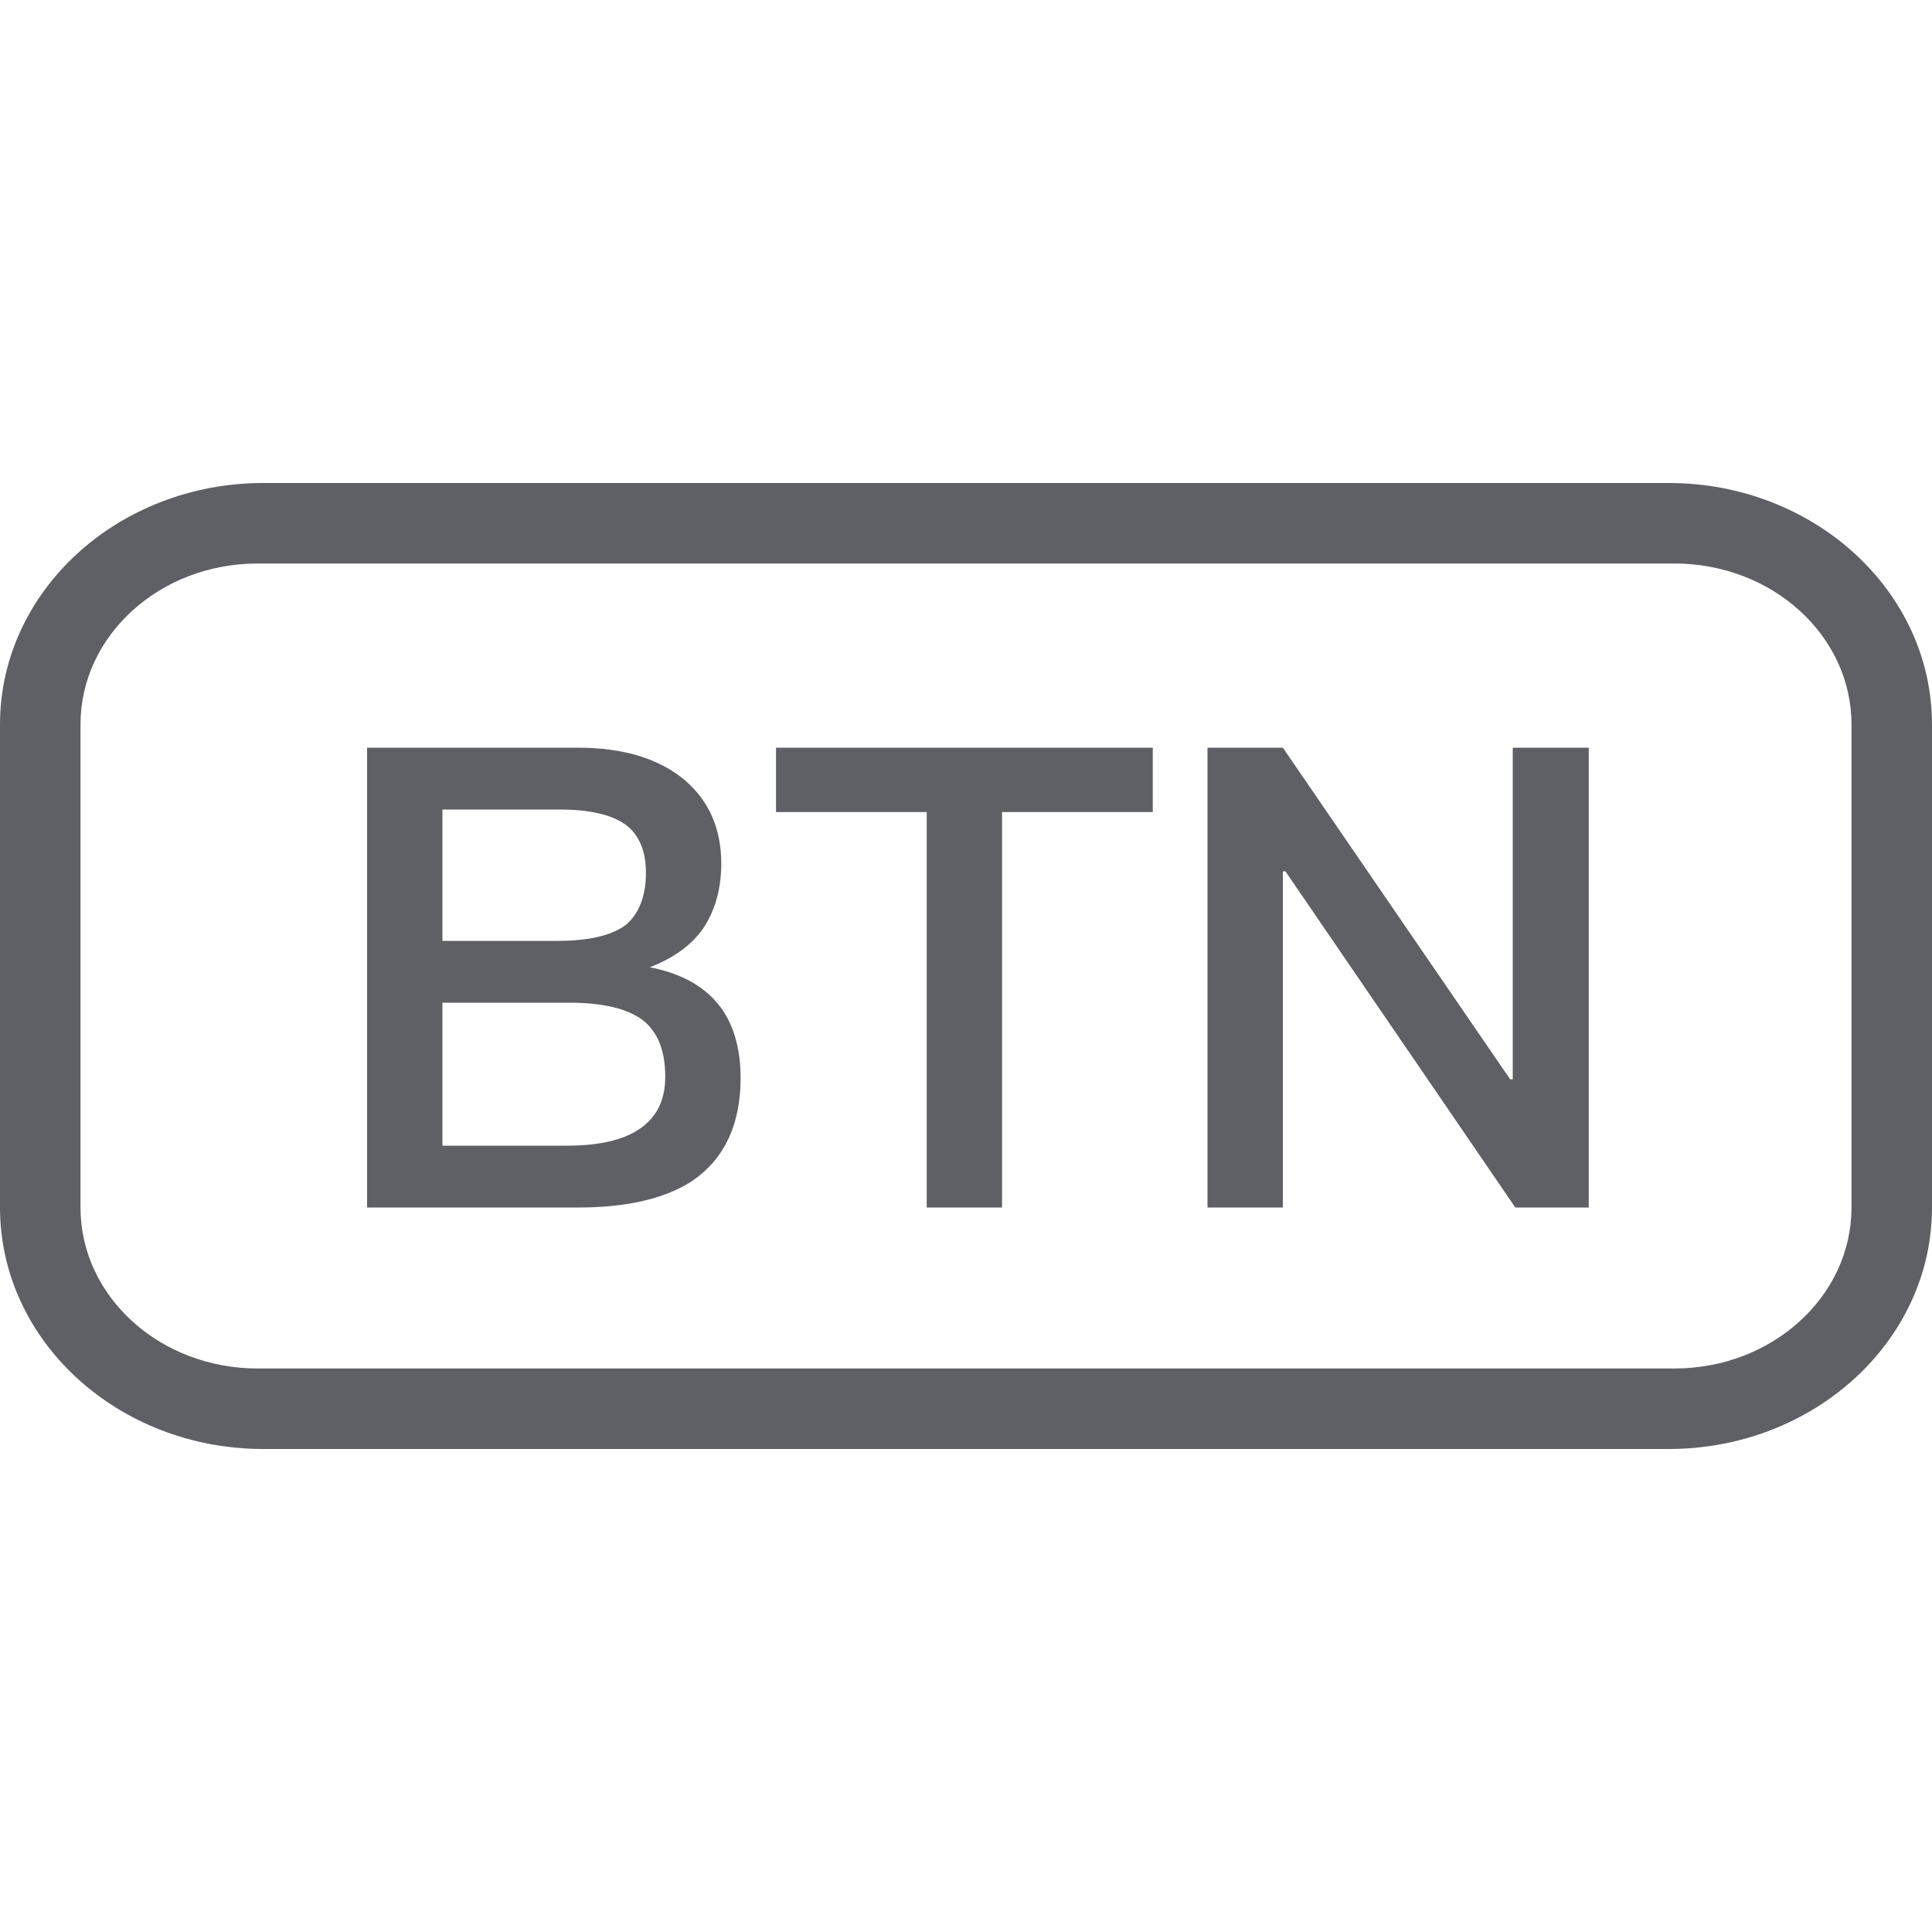
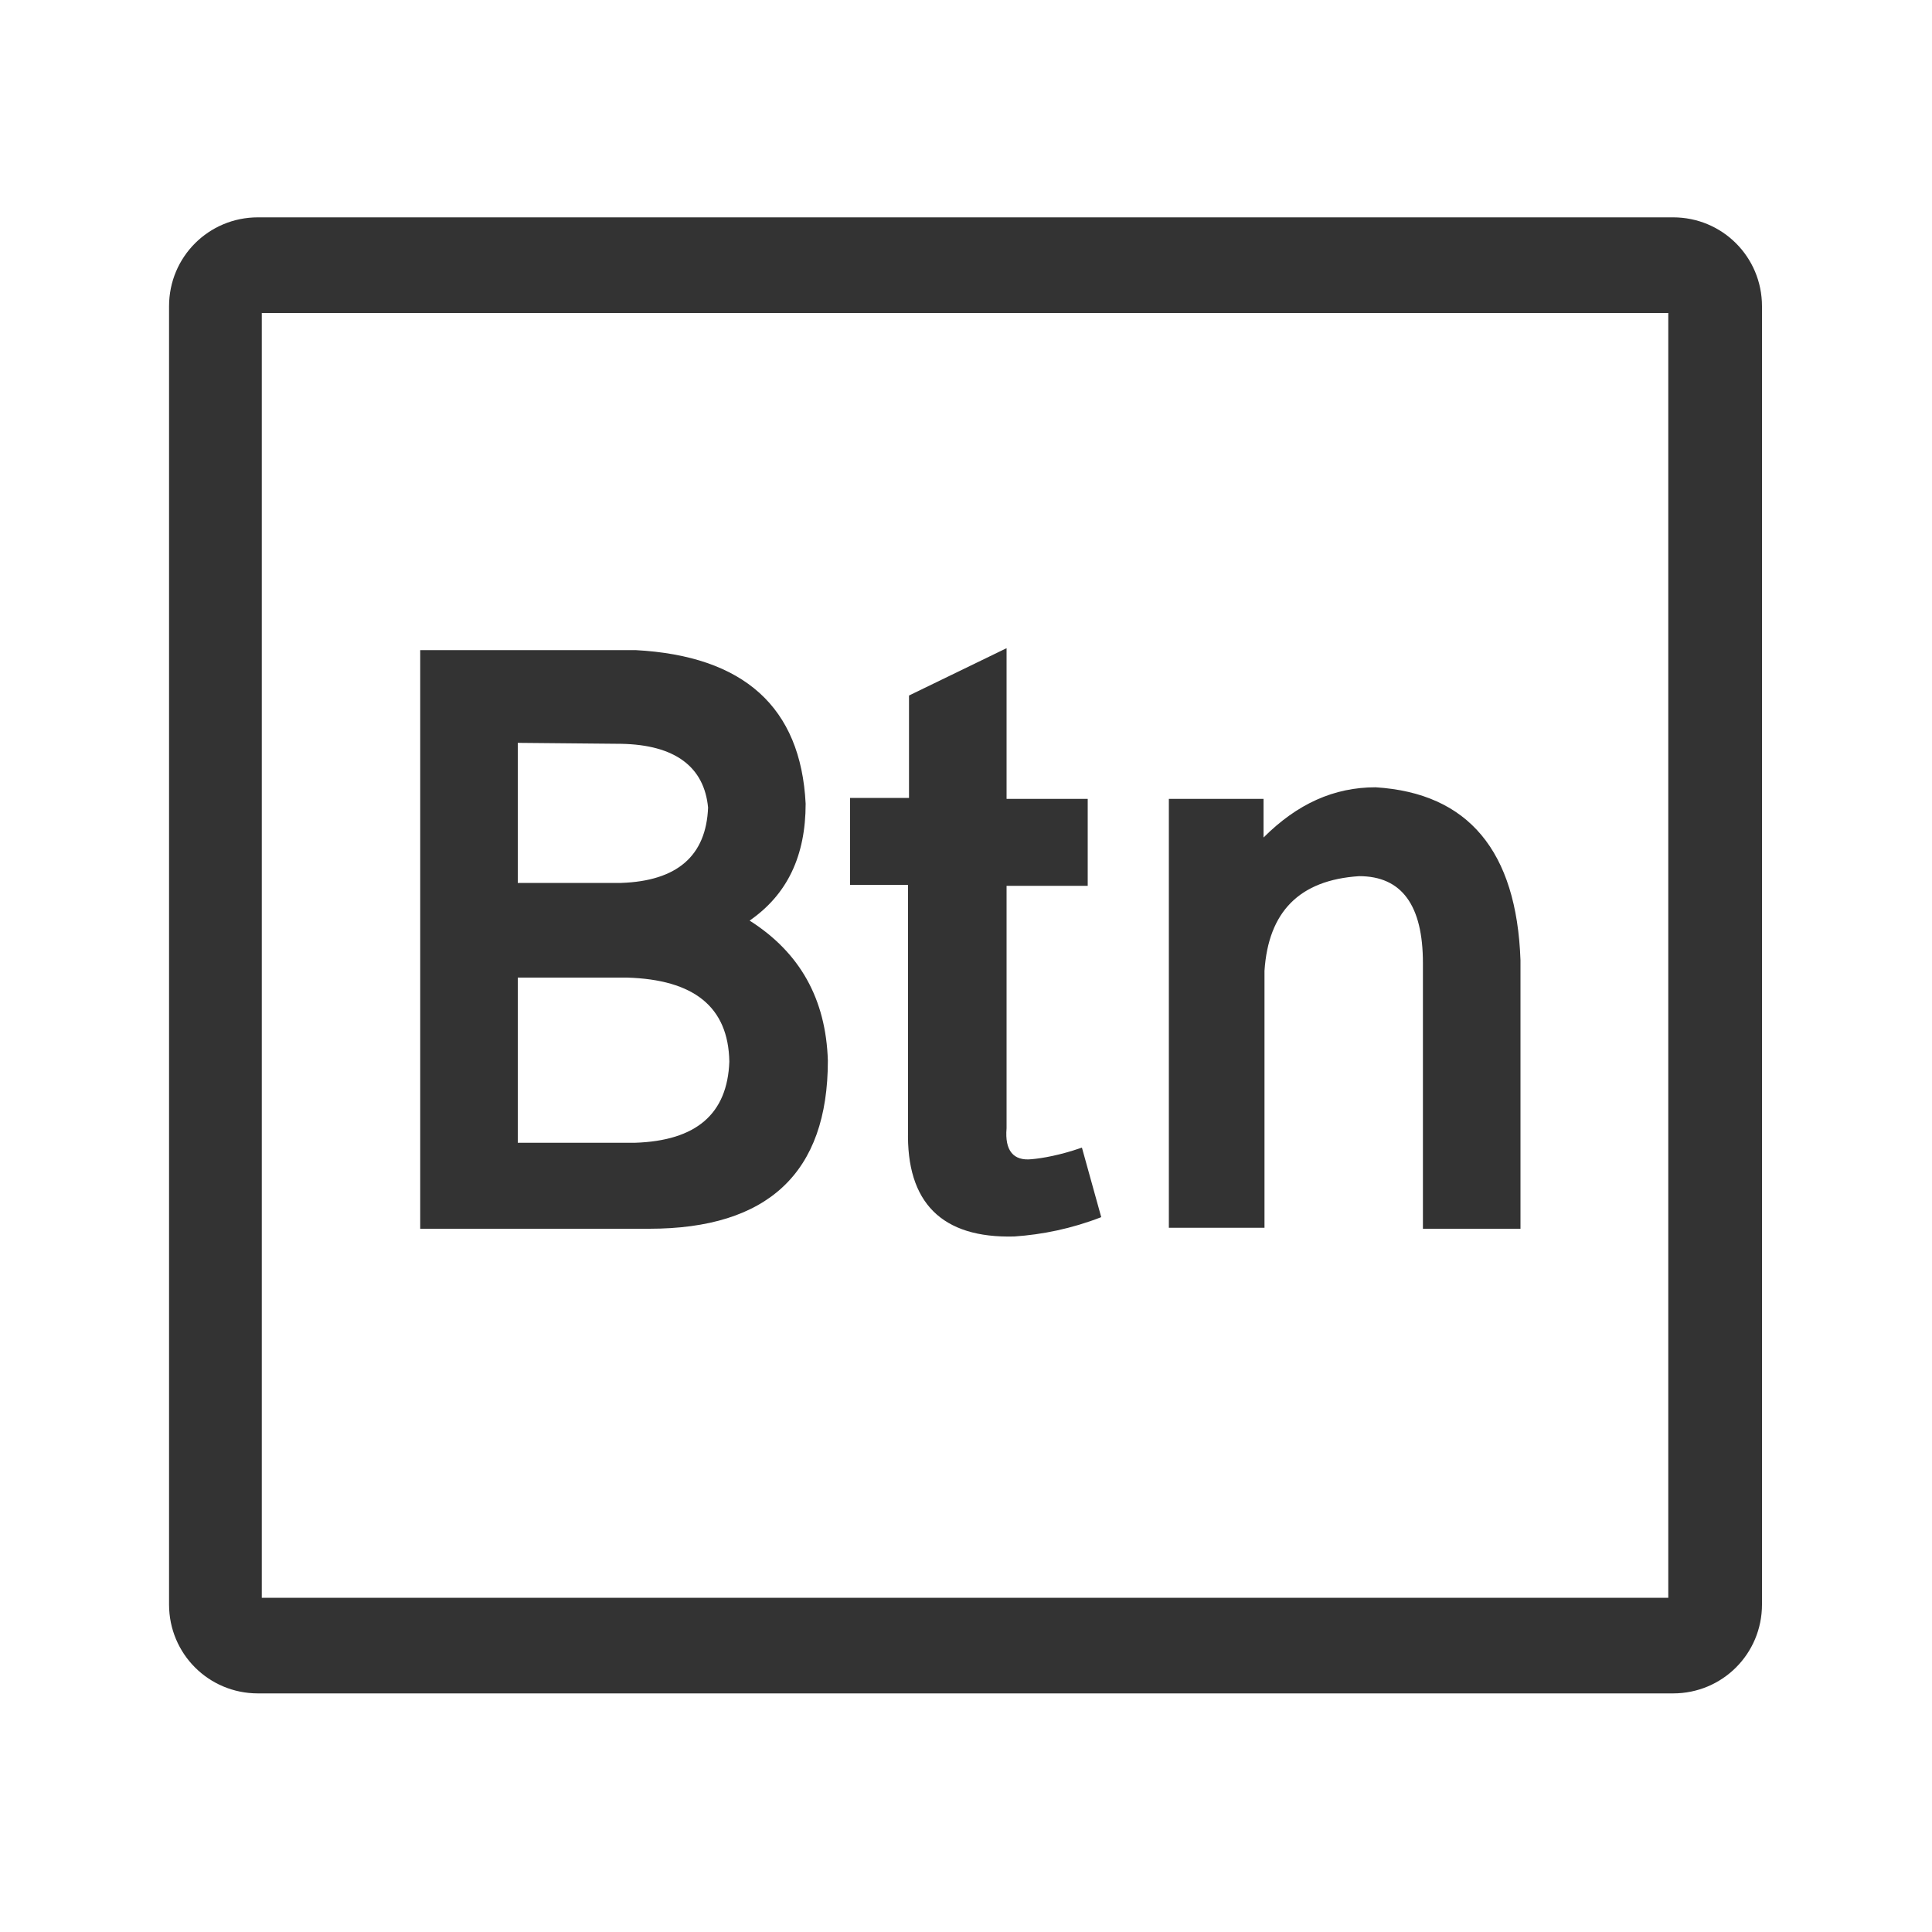
- <svg xmlns="http://www.w3.org/2000/svg" t="1637752102659" class="icon" viewBox="0 0 1024 1024" version="1.1" p-id="85117" width="32" height="32">
-   <path d="M139.648 256h744.704C961.493 256 1024 313.301 1024 384v256c0 70.699-62.507 128-139.648 128H139.648C62.507 768 0 710.699 0 640V384c0-70.699 62.507-128 139.648-128zM136.533 298.667C84.693 298.667 42.667 336.853 42.667 384v256c0 47.147 42.027 85.333 93.867 85.333h750.933c51.84 0 93.867-38.187 93.867-85.333V384c0-47.147-42.027-85.333-93.867-85.333H136.533z" fill="#5F5F66" p-id="85118" />
-   <path d="M194.56 396.288h111.616c24.235 0 43.349 5.803 57.003 17.408 12.629 10.923 19.115 25.6 19.115 44.032 0 13.653-3.413 25.259-9.899 34.816-6.485 8.875-15.701 15.36-27.989 20.139 16.043 3.072 27.989 9.557 36.181 19.456 7.851 9.557 11.947 22.869 11.947 39.253 0 24.576-8.533 42.667-25.259 54.272-14.336 9.557-34.816 14.336-60.757 14.336H194.56V396.288z m39.936 32.768v69.632h61.099c17.067 0 29.013-3.072 36.181-8.533 6.827-5.803 10.581-15.019 10.581-27.648 0-11.605-3.755-20.139-10.581-25.259-7.509-5.461-19.115-8.192-35.499-8.192H234.496z m0 102.4v75.776h66.219c15.019 0 26.965-2.389 35.499-7.168 10.923-6.144 16.384-15.701 16.384-29.355 0-13.995-4.096-23.893-11.947-30.037-8.192-6.144-21.163-9.216-38.912-9.216H234.496zM411.307 396.288h199.68v34.133h-79.872V640h-39.936v-209.579H411.307v-34.133z m228.693 0h39.936l120.491 175.787h1.365v-175.787h40.277V640h-38.912l-121.856-178.176h-1.365V640H640V396.288z" fill="#5F5F66" p-id="85119" />
+ <svg xmlns="http://www.w3.org/2000/svg" t="1684830107458" class="icon" viewBox="0 0 1024 1024" version="1.1" p-id="23882" width="128" height="128">
+   <path d="M122.368 165.888h778.24c-9.216 0-16.384-7.168-16.384-16.384v713.728c0-9.216 7.168-16.384 16.384-16.384h-778.24c9.216 0 16.384 7.168 16.384 16.384V150.016c0 8.192-6.656 15.872-16.384 15.872z m-32.768 684.544c0 26.112 20.992 47.104 47.104 47.104h750.08c26.112 0 47.104-20.992 47.104-47.104V162.304c0-26.112-20.992-47.104-47.104-47.104H136.704c-26.112 0-47.104 20.992-47.104 47.104v688.128z" p-id="23883" fill="#333333" />
+   <path d="M344.064 651.264H222.72V344.576h114.176c57.344 3.072 87.552 30.208 90.112 81.408 0 27.648-9.728 48.128-29.696 61.952 26.624 16.896 40.448 41.472 41.472 74.24 0 59.392-31.744 89.088-94.72 89.088zM274.432 393.728v74.24h54.784c29.696-1.024 45.056-14.336 46.08-39.936-2.048-21.504-17.408-33.28-46.08-33.792l-54.784-0.512z m57.856 124.416H274.432v87.552h61.952c32.768-1.024 49.152-15.36 50.176-43.008-0.512-29.184-18.944-43.52-54.272-44.544zM573.44 608.256l10.24 36.864c-15.872 6.144-31.232 9.216-46.08 10.24-38.4 1.024-57.344-17.92-56.32-56.32V468.992h-30.72v-46.08h31.232V368.64l51.712-25.088v79.872h43.008v46.08h-43.008v128.512c-1.024 11.776 3.584 17.408 13.312 16.384 5.632-0.512 14.848-2.048 26.624-6.144zM805.888 508.928v142.336h-51.712V510.464c0-30.72-11.264-46.08-33.792-46.08-31.744 2.048-48.128 18.944-50.176 50.176v136.192H619.52V423.424h50.176v20.48c17.92-17.92 37.376-26.624 59.392-26.624 49.152 3.072 74.752 33.792 76.8 91.648z" p-id="23884" fill="#333333" />
</svg>
